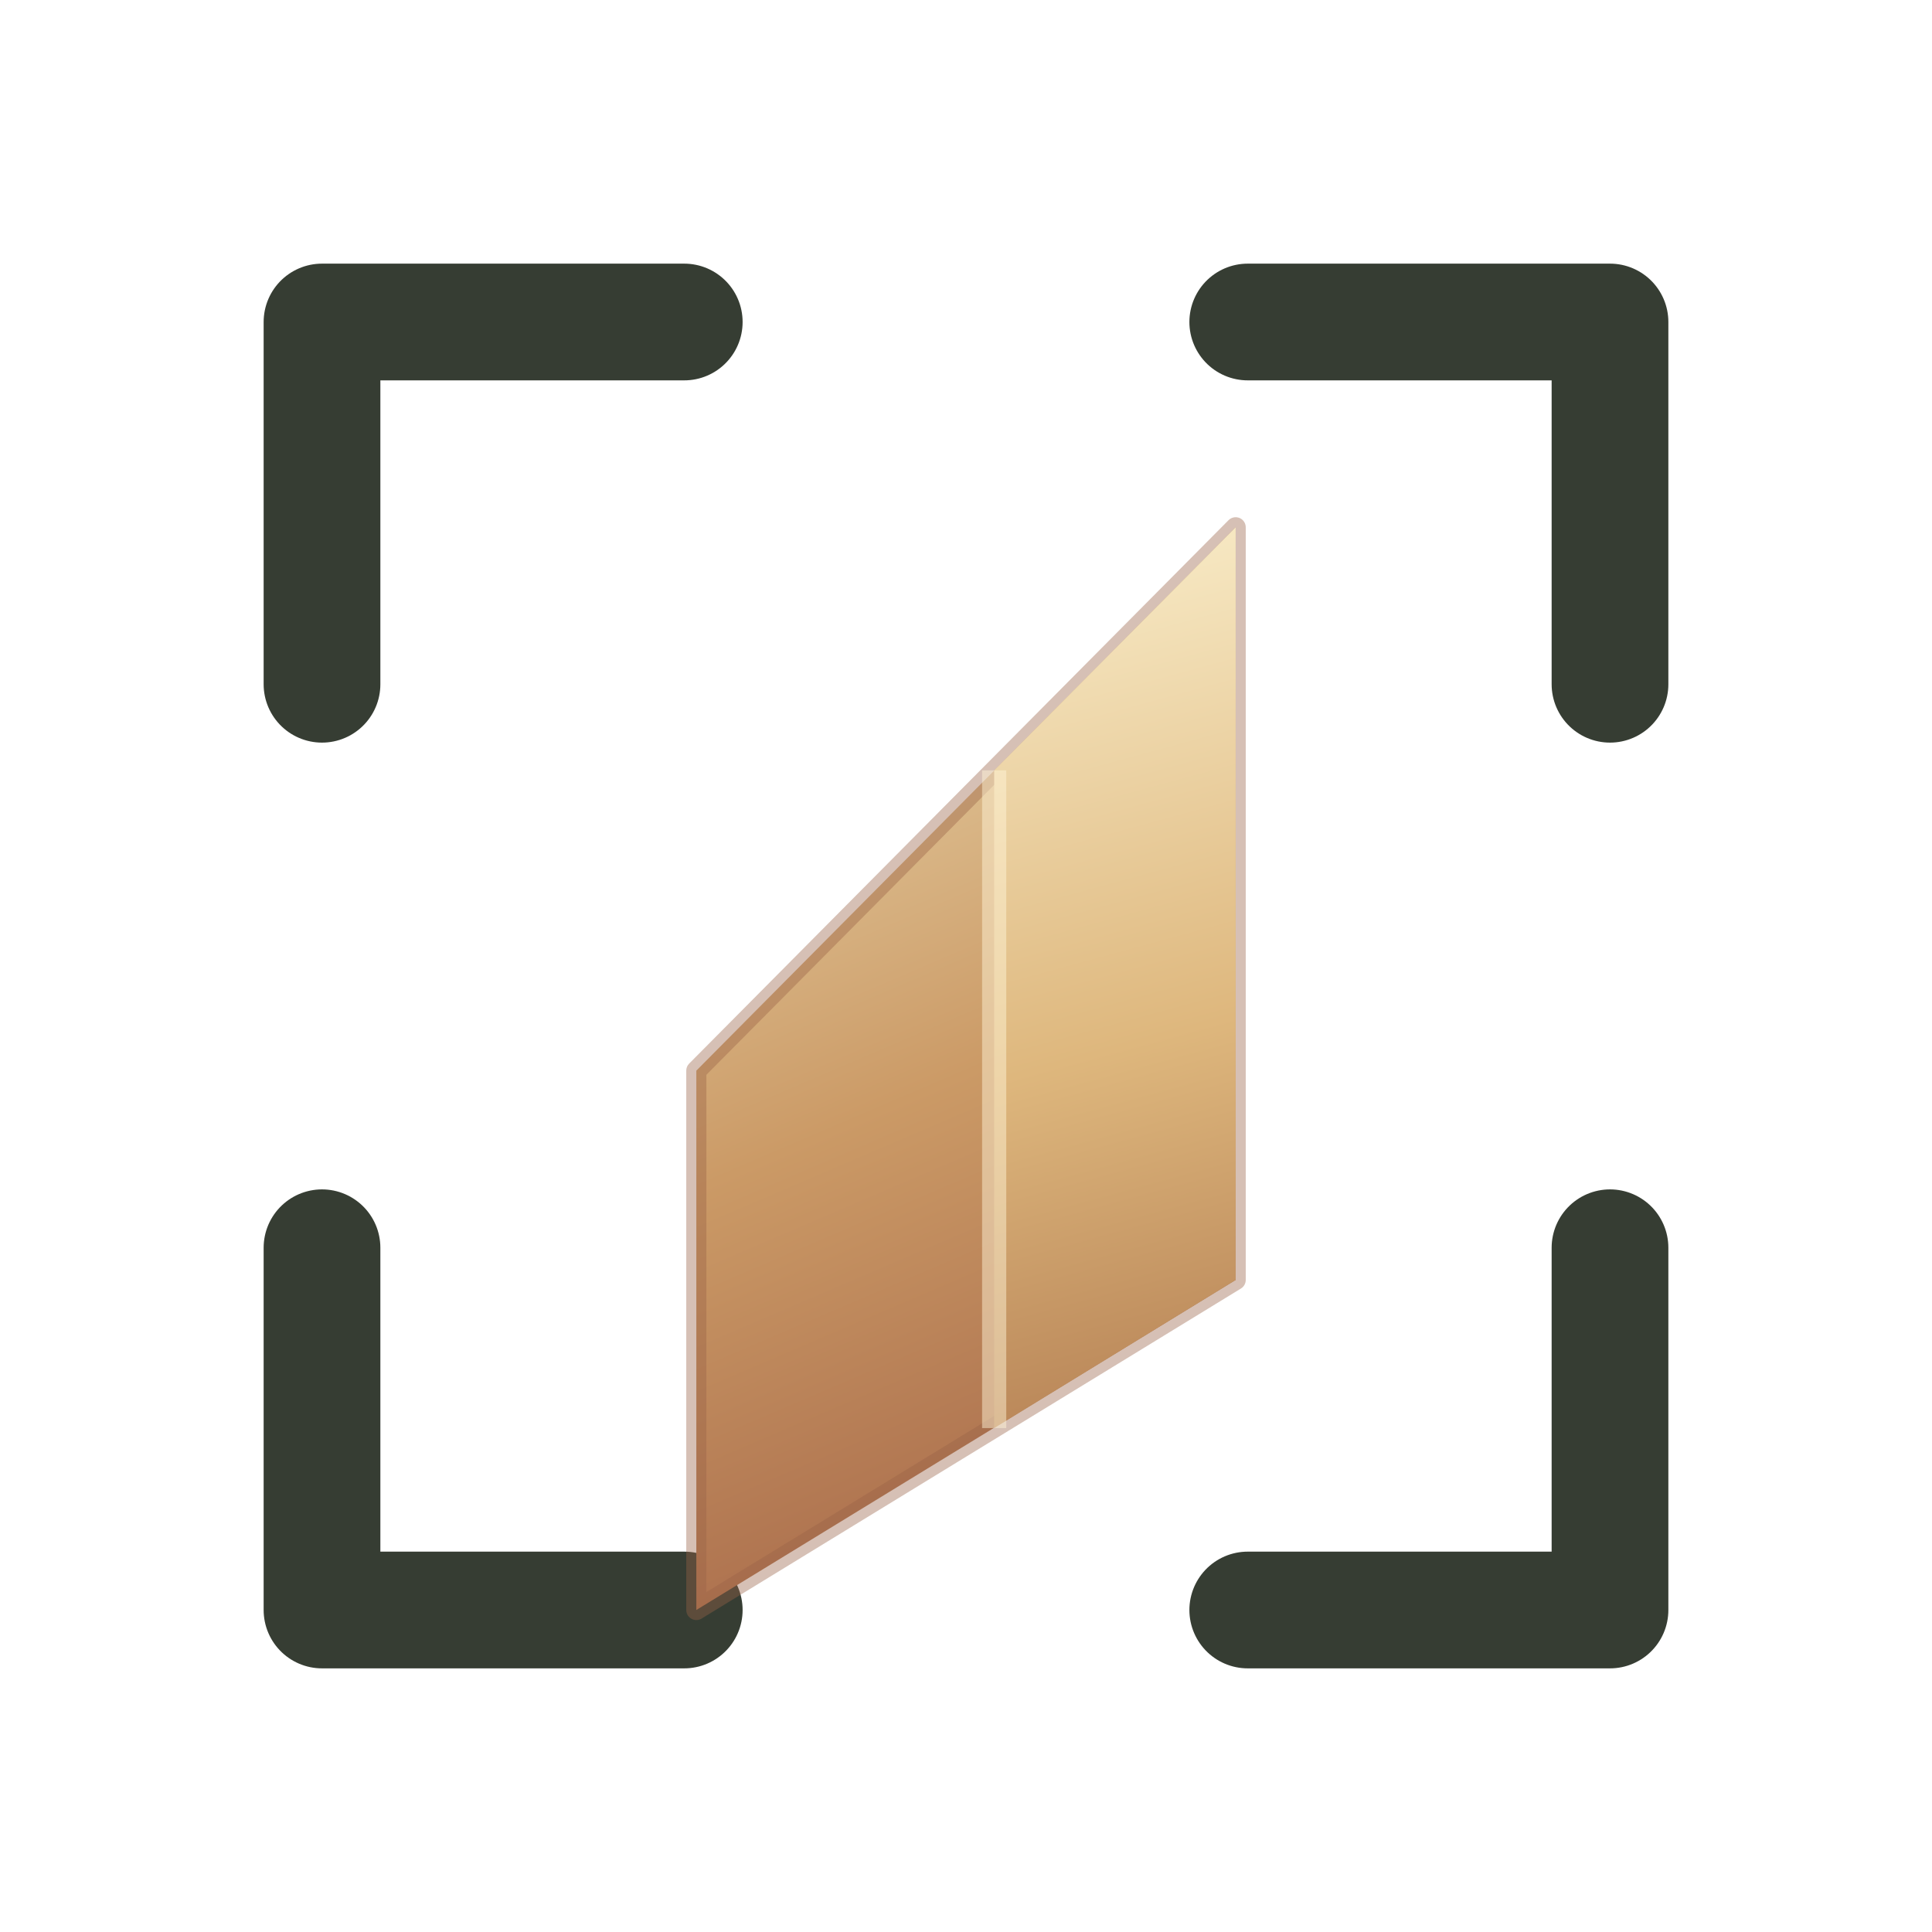
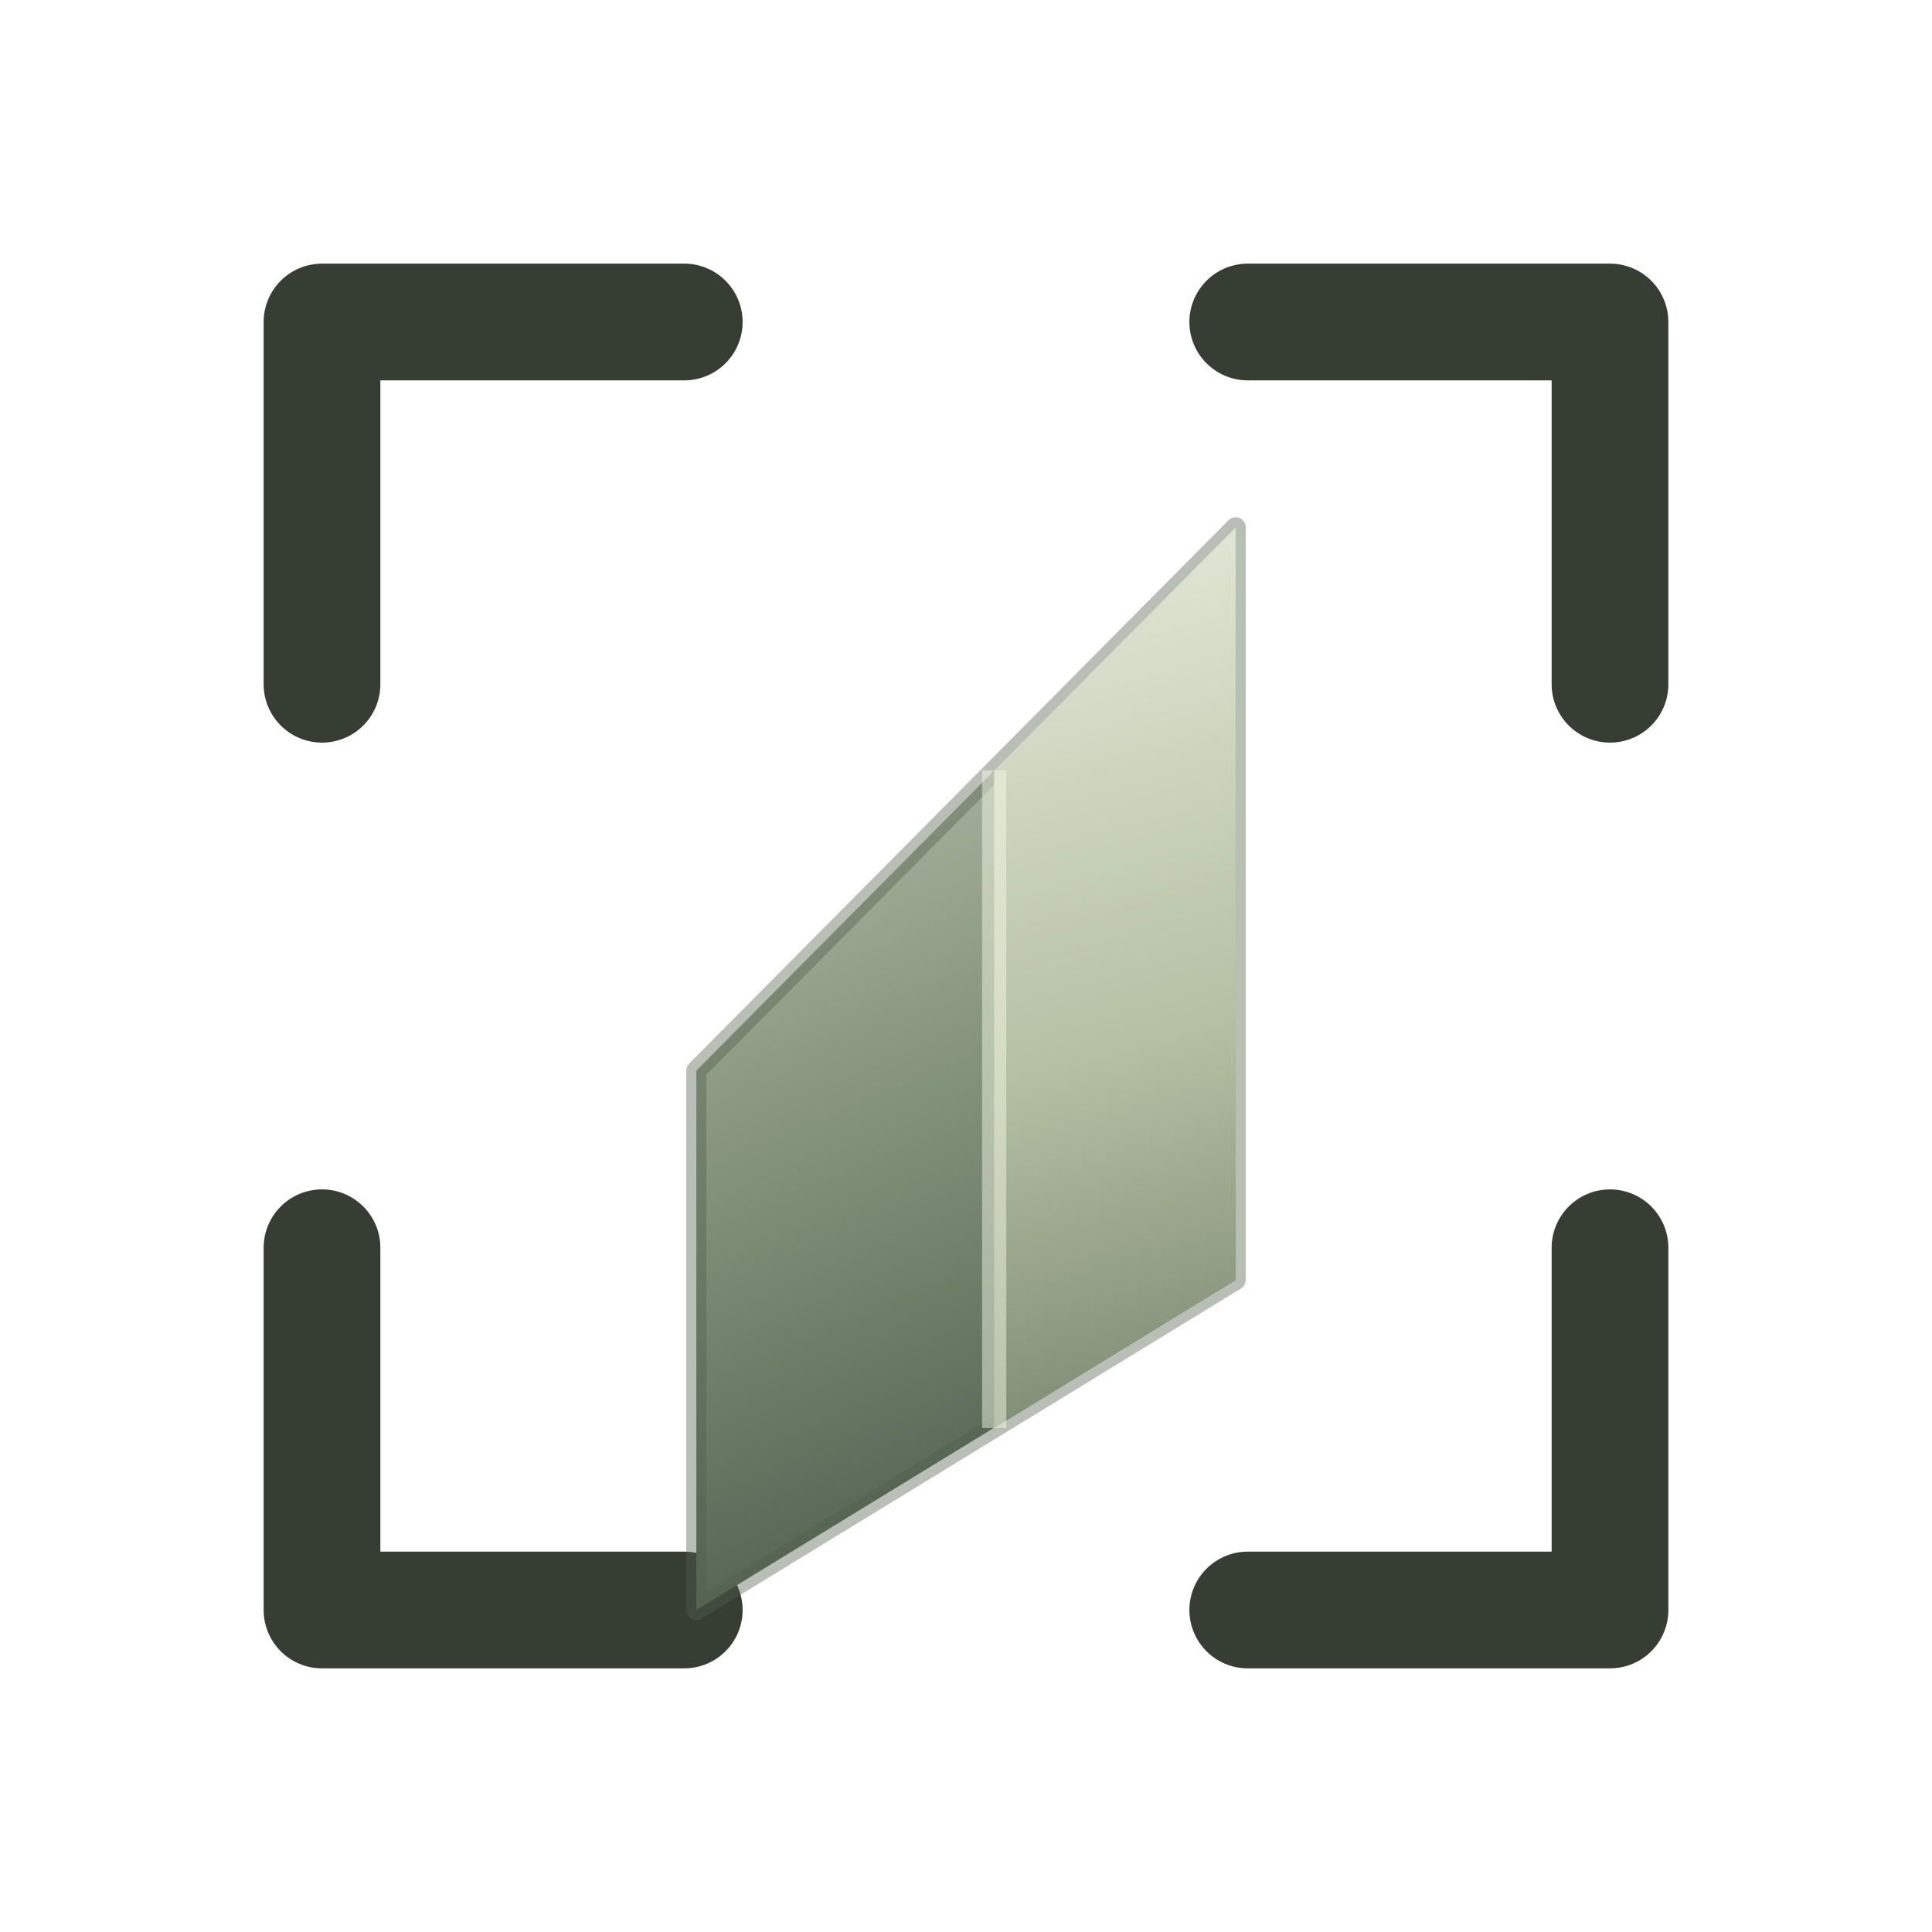
<svg xmlns="http://www.w3.org/2000/svg" viewBox="0 0 24 24" fill="none">
  <defs>
    <linearGradient id="light" x1="9" y1="7" x2="15" y2="21" gradientUnits="userSpaceOnUse">
-       <stop stop-color="#ECDCB2" />
-       <stop offset=".46" stop-color="#CB9A66" />
-       <stop offset="1" stop-color="#9B5840" />
+       <stop stop-color="#C6CCBC" />
+       <stop offset=".46" stop-color="#83927A" />
+       <stop offset="1" stop-color="#3A493D" />
    </linearGradient>
    <linearGradient id="fold" x1="13" y1="7" x2="16" y2="18" gradientUnits="userSpaceOnUse">
-       <stop stop-color="#F7E9C4" />
-       <stop offset=".53" stop-color="#DEB77D" />
-       <stop offset="1" stop-color="#B17B50" />
+       <stop stop-color="#E2E6D5" />
+       <stop offset=".53" stop-color="#B5C0A4" />
+       <stop offset="1" stop-color="#74816B" />
    </linearGradient>
  </defs>
  <path d="M8.5 4H4v4.5M15.5 4H20v4.5M4 15.5V20h4.5M20 15.5V20h-4.5" stroke="#363D33" stroke-width="1.45" stroke-linecap="round" stroke-linejoin="round" />
-   <path d="m8.65 13.3 6.7-6.75v9.35l-6.7 4.1z" fill="url(#light)" stroke="#986346" stroke-opacity=".4" stroke-width=".25" stroke-linejoin="round" />
+   <path d="m8.65 13.3 6.7-6.75v9.35l-6.7 4.1z" fill="url(#light)" stroke="#52604D" stroke-opacity=".4" stroke-width=".25" stroke-linejoin="round" />
  <path d="m12.35 9.57 3-3.02v9.35l-3 1.84z" fill="url(#fold)" />
-   <path d="M12.35 9.57v8.17" stroke="#FFF4D7" stroke-opacity=".48" stroke-width=".3" />
+   <path d="M12.35 9.57v8.17" stroke="#F6F8E8" stroke-opacity=".48" stroke-width=".3" />
</svg>
